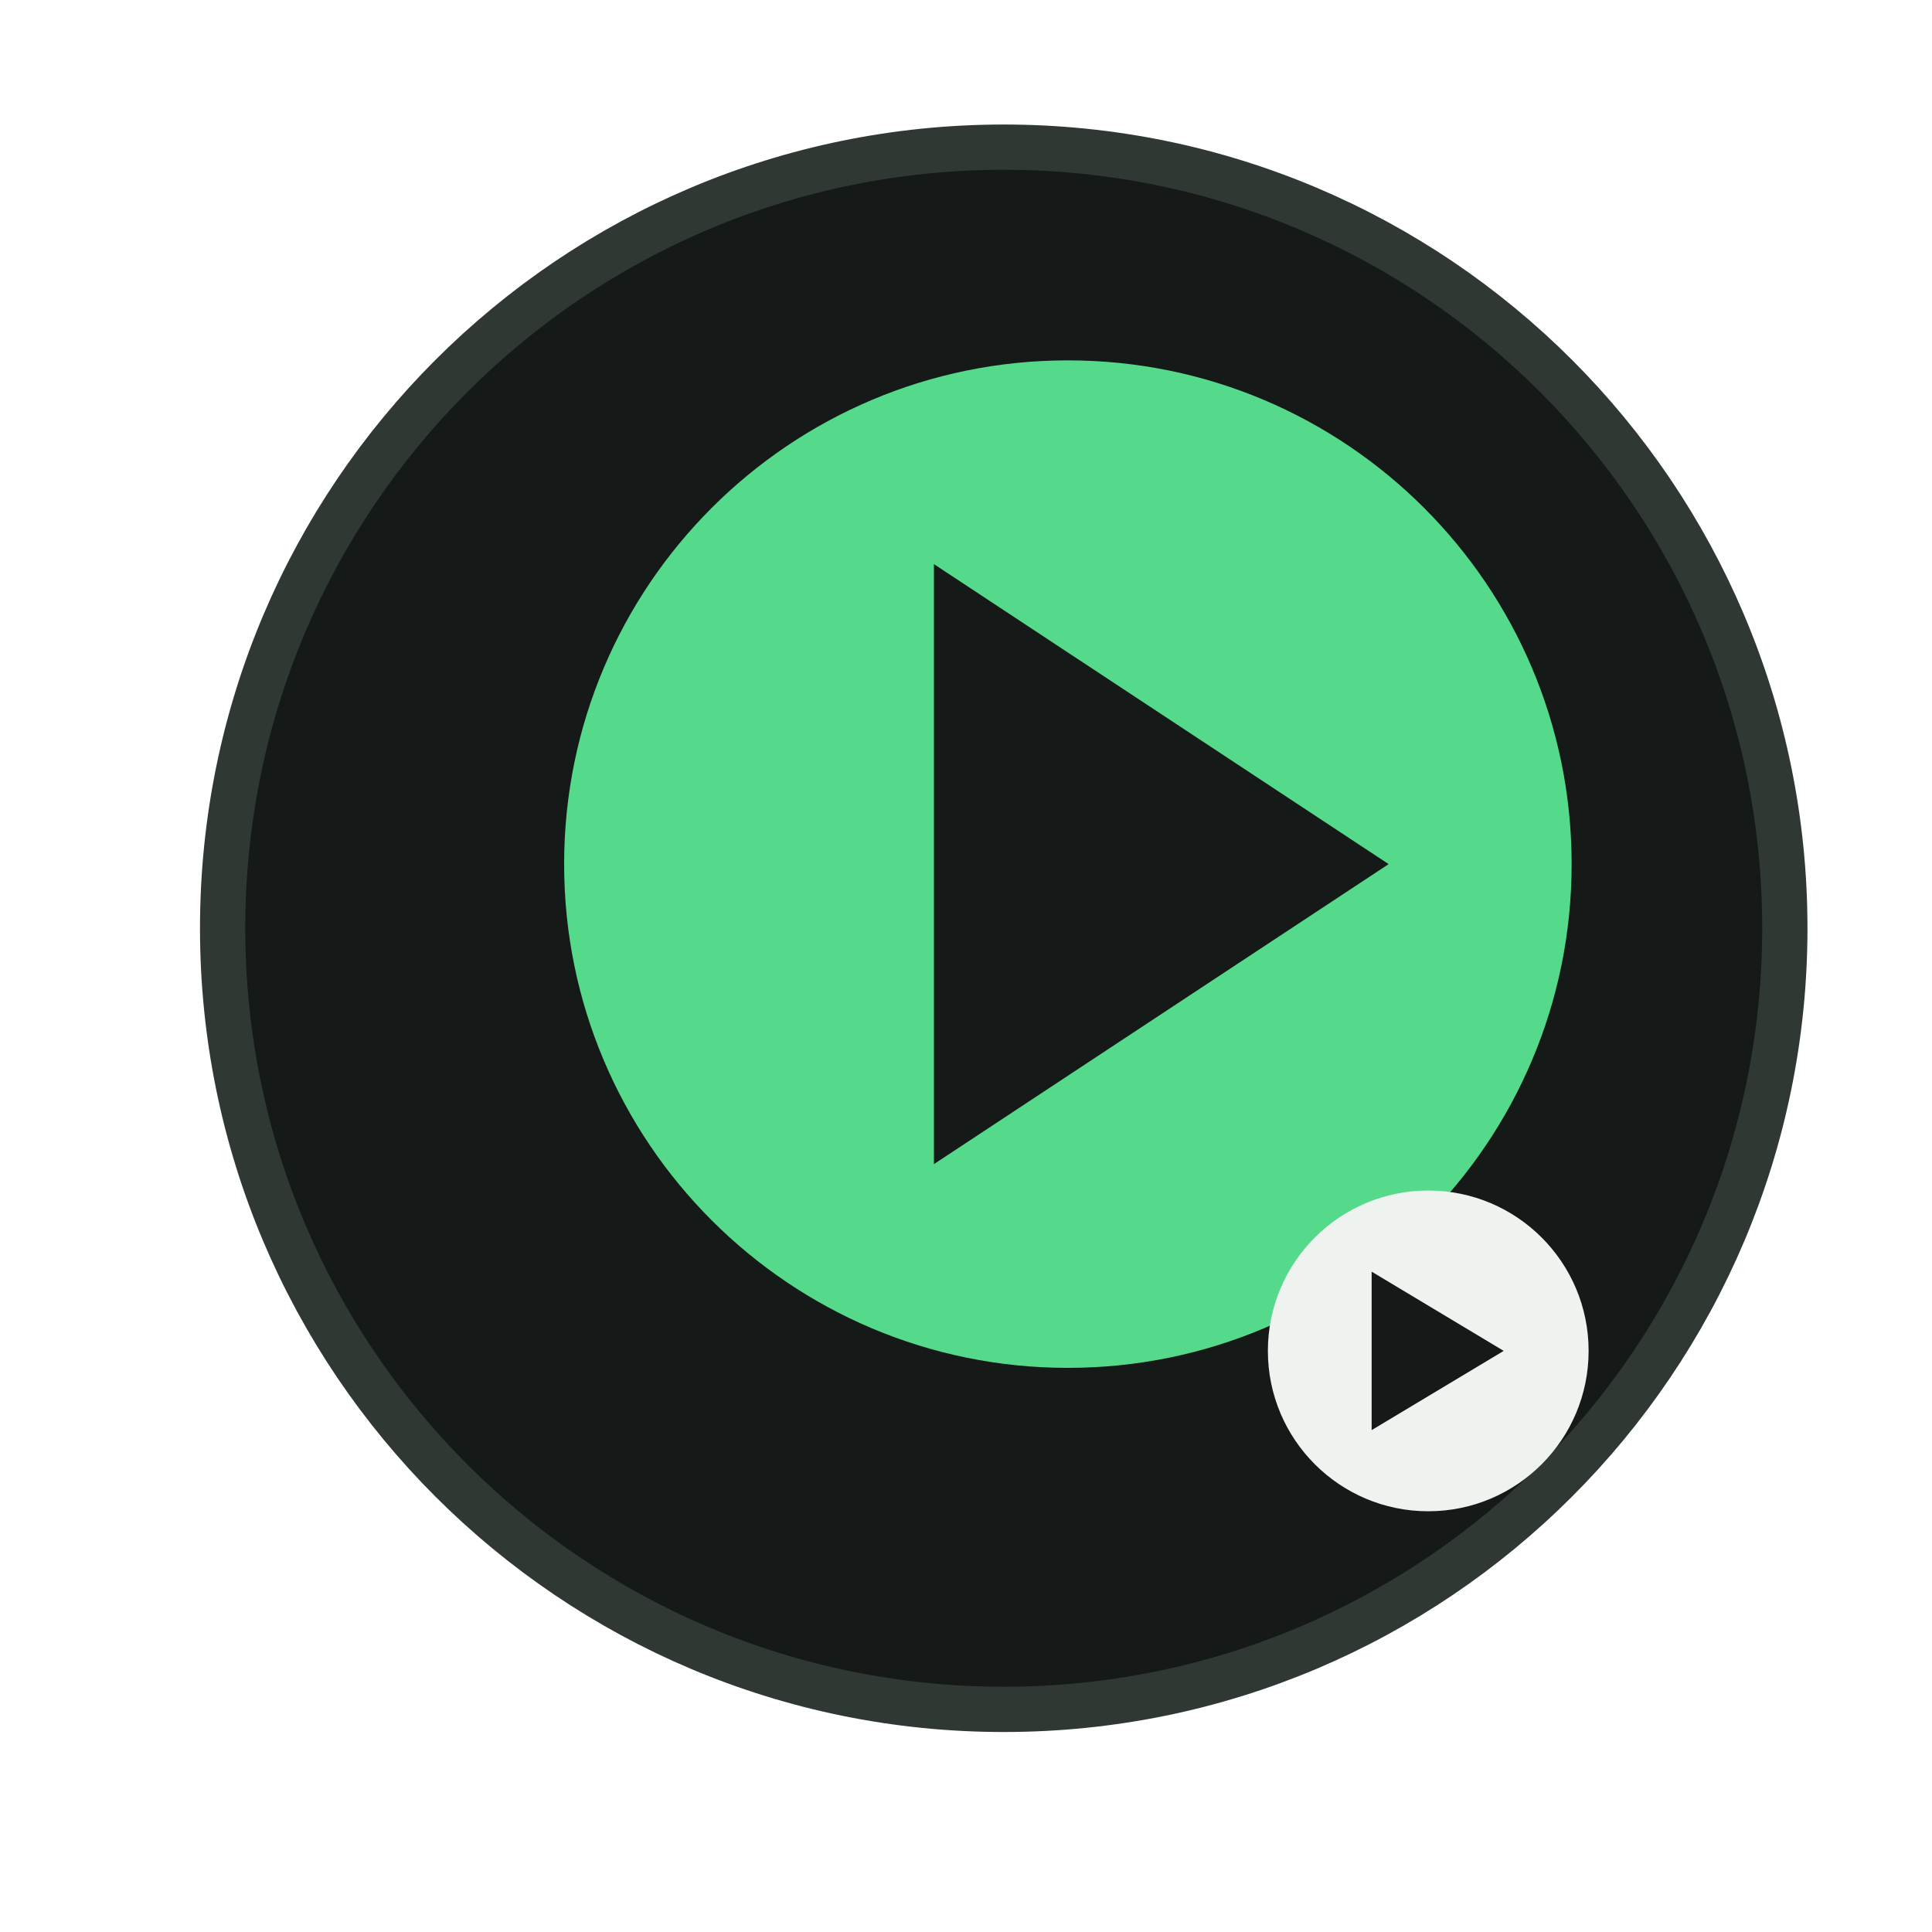
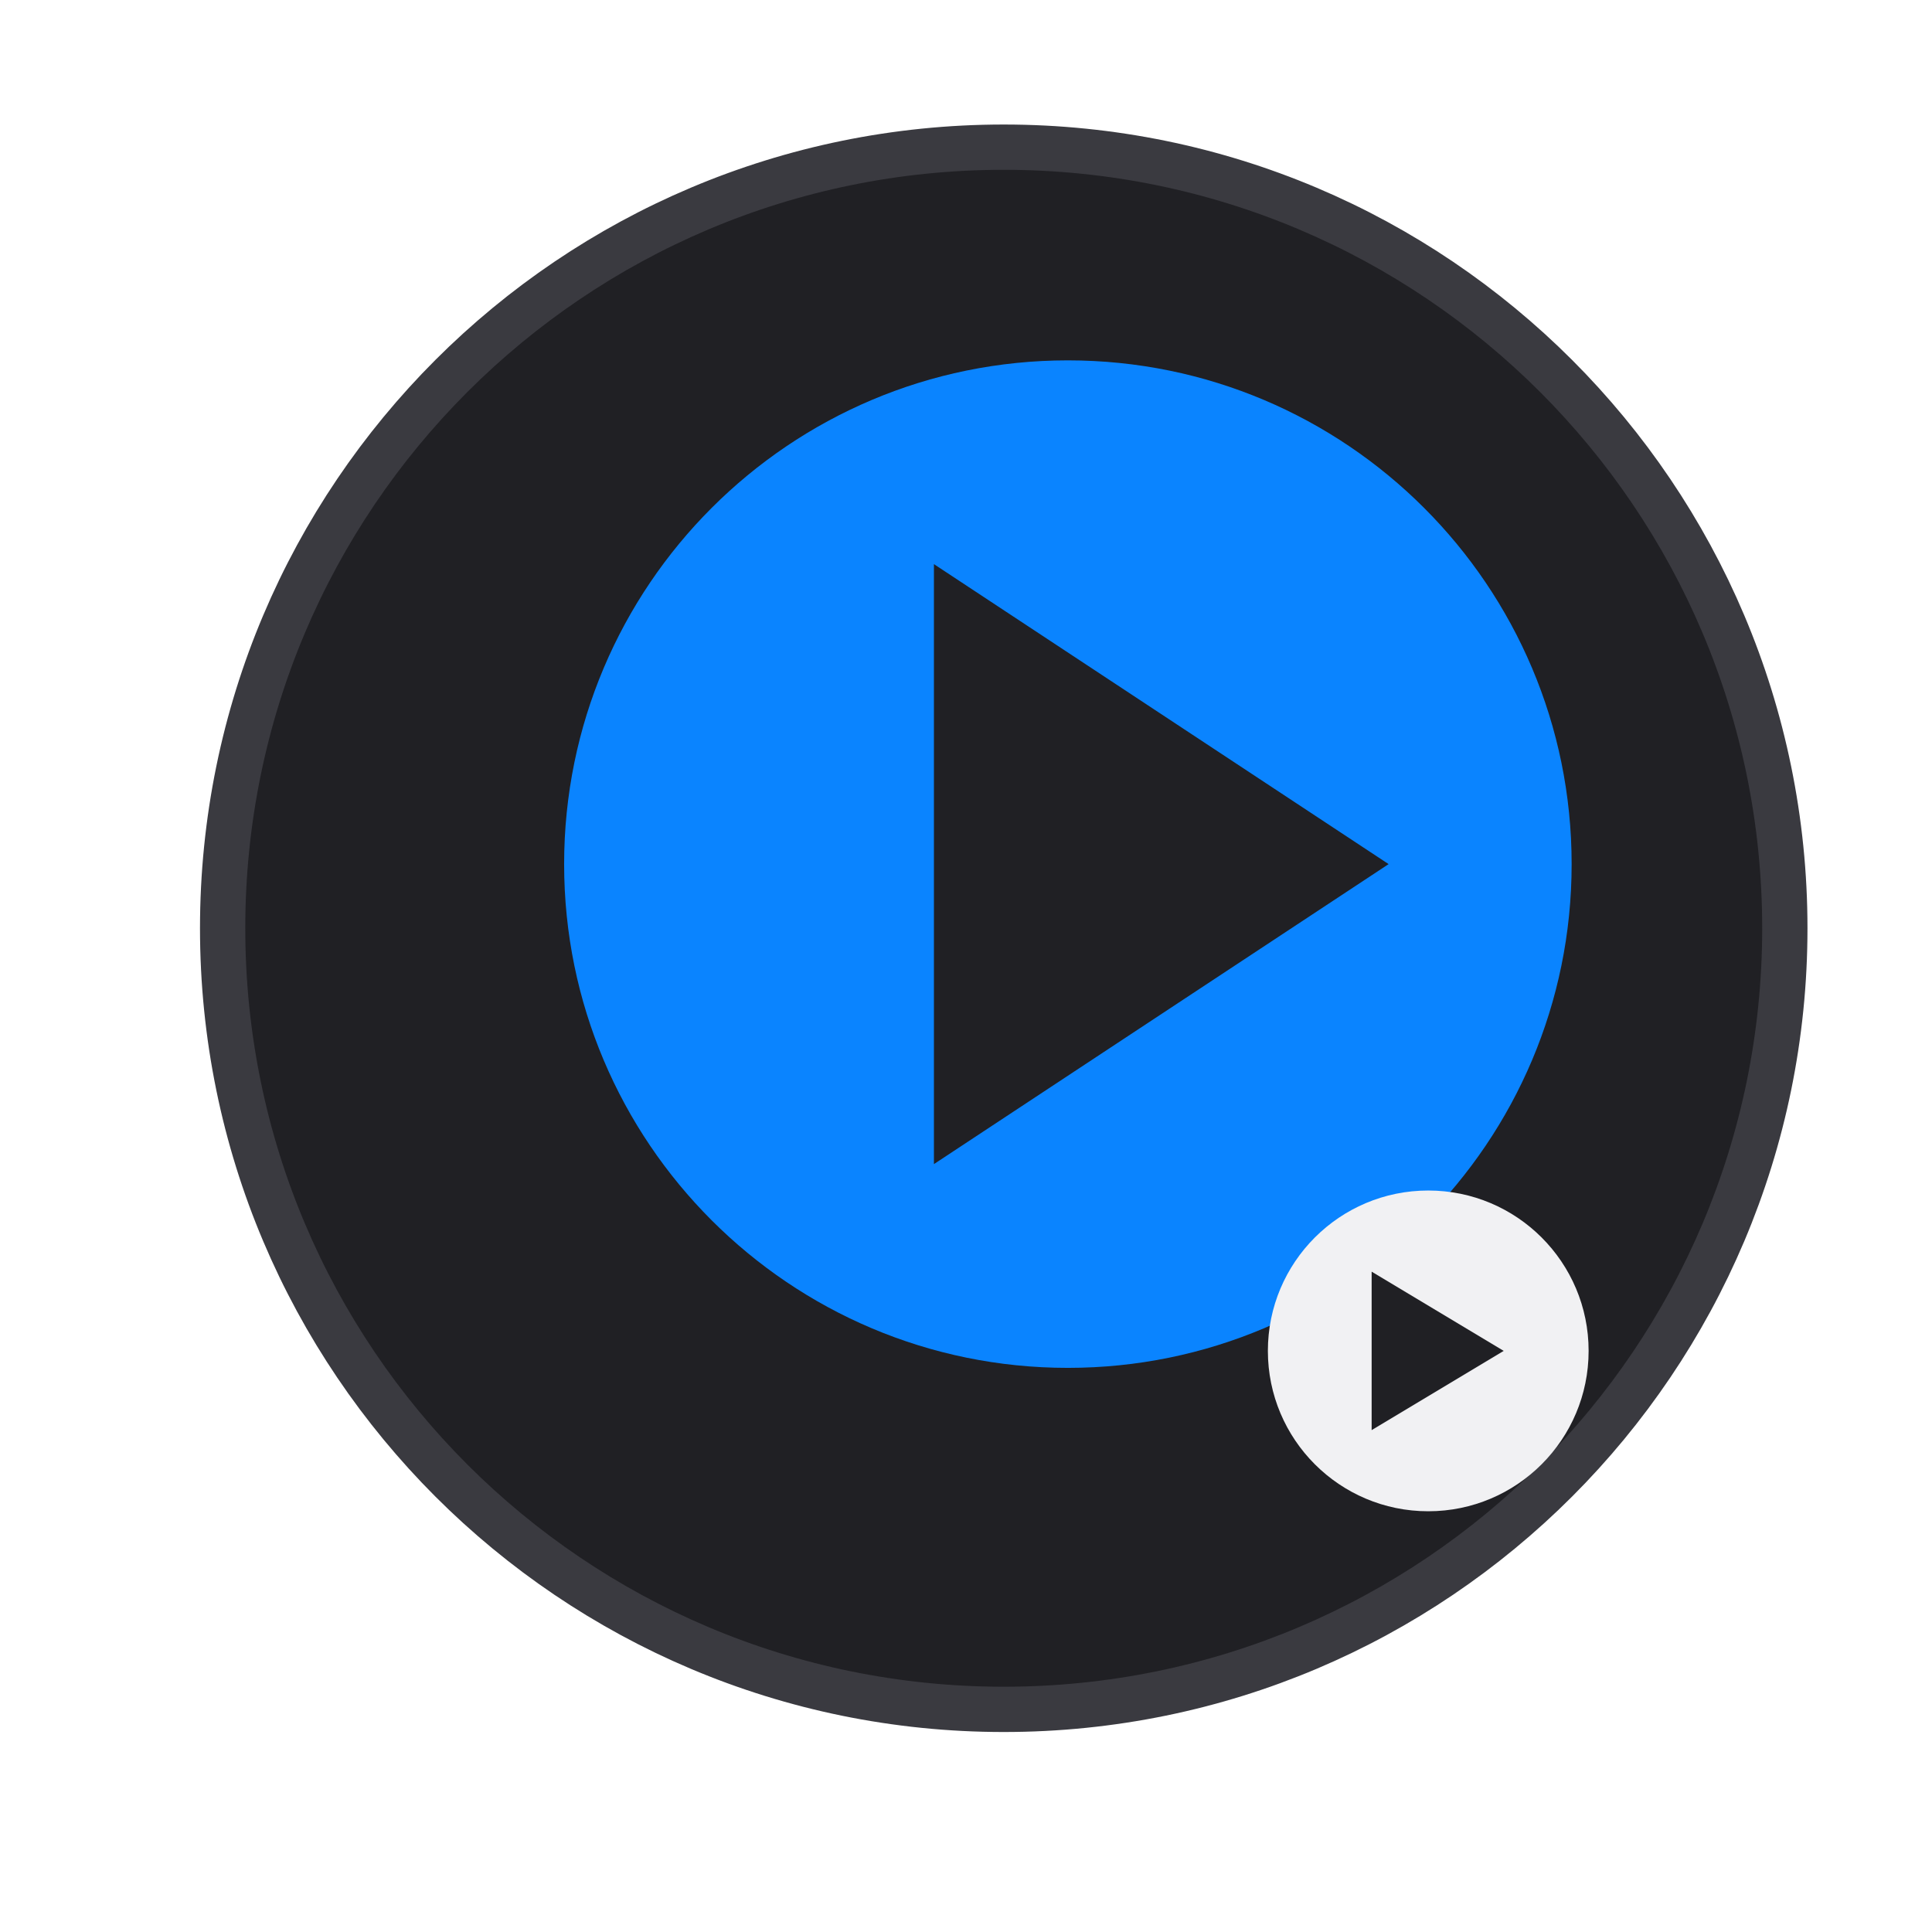
<svg xmlns="http://www.w3.org/2000/svg" viewBox="0 0 1024 1024">
-   <circle cx="532" cy="492" r="414" fill="#151917" stroke="#303833" stroke-width="24" />
-   <circle cx="566" cy="458" r="267" fill="#55d98b" />
-   <path d="M 495 299 L 495 617 L 736 458 Z" fill="#151917" />
-   <circle cx="757" cy="716" r="85" fill="#eef3ef" />
-   <path d="M 727 674 L 727 758 L 797 716 Z" fill="#151917" />
+   <circle cx="532" cy="492" r="414" fill="#202024" stroke="#3a3a40" stroke-width="24" />
+   <circle cx="566" cy="458" r="267" fill="#0a84ff" />
+   <path d="M 495 299 L 495 617 L 736 458 Z" fill="#202024" />
+   <circle cx="757" cy="716" r="85" fill="#f1f1f3" />
+   <path d="M 727 674 L 727 758 L 797 716 Z" fill="#202024" />
</svg>
